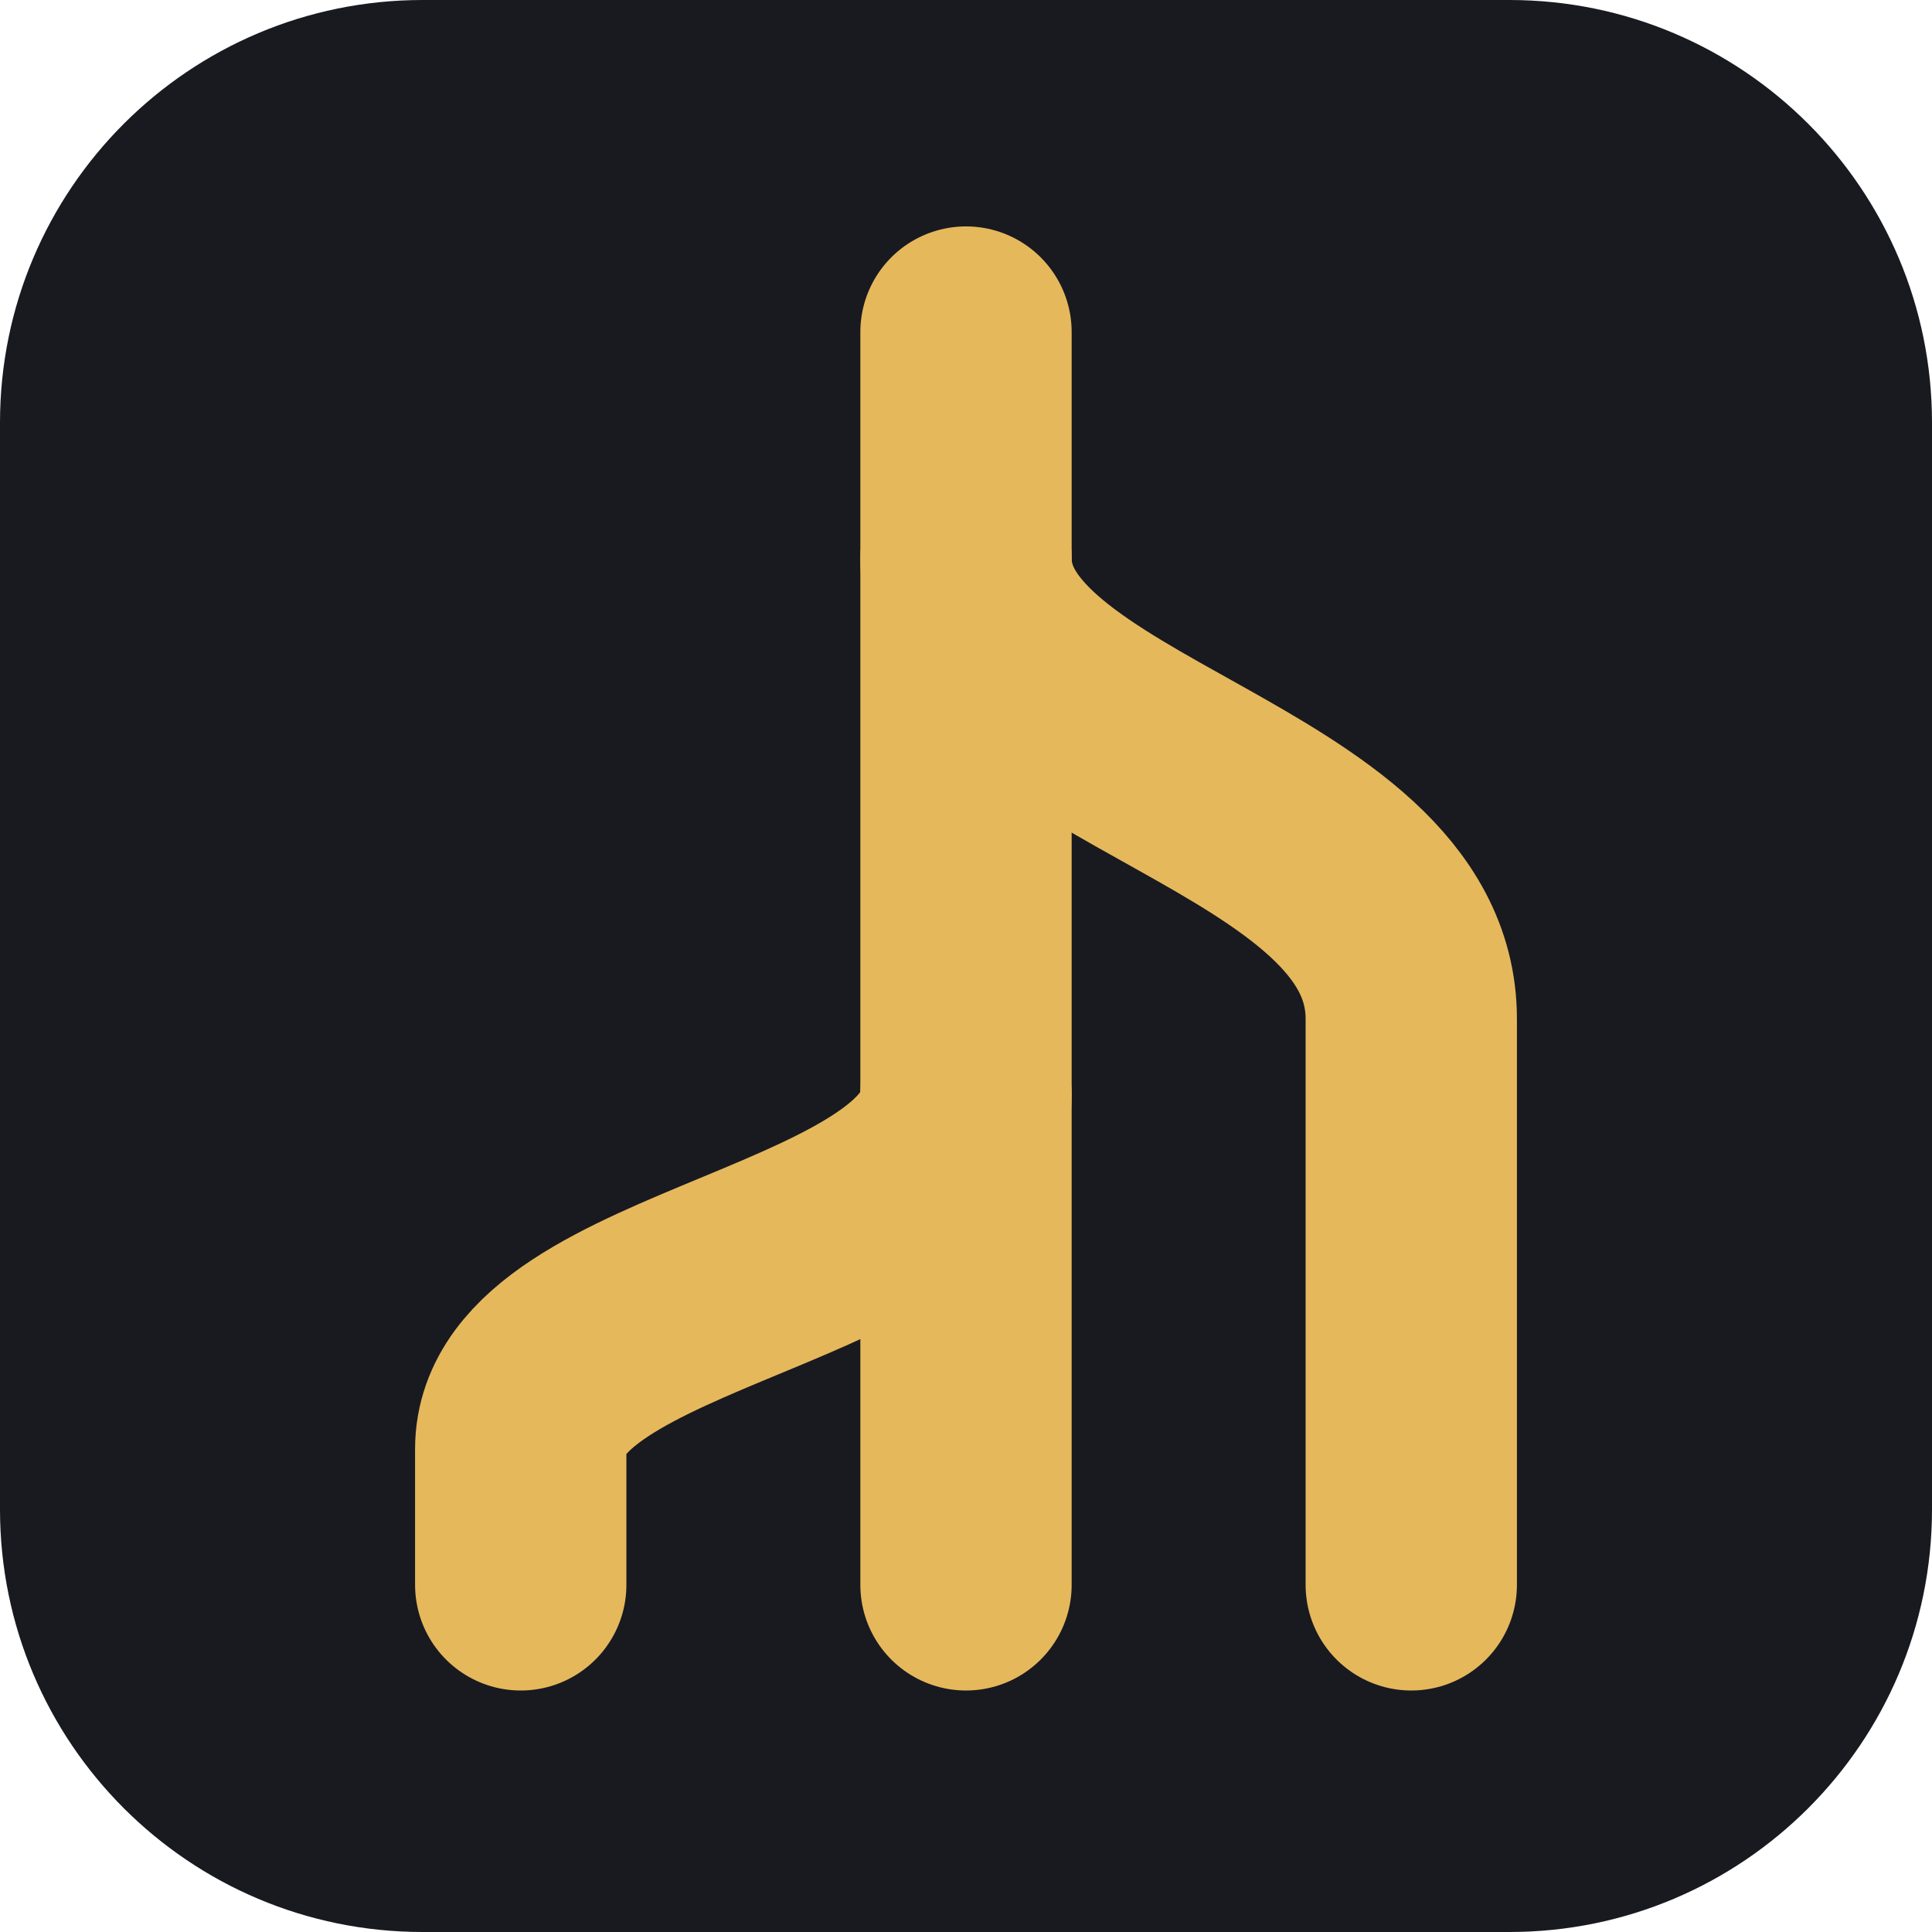
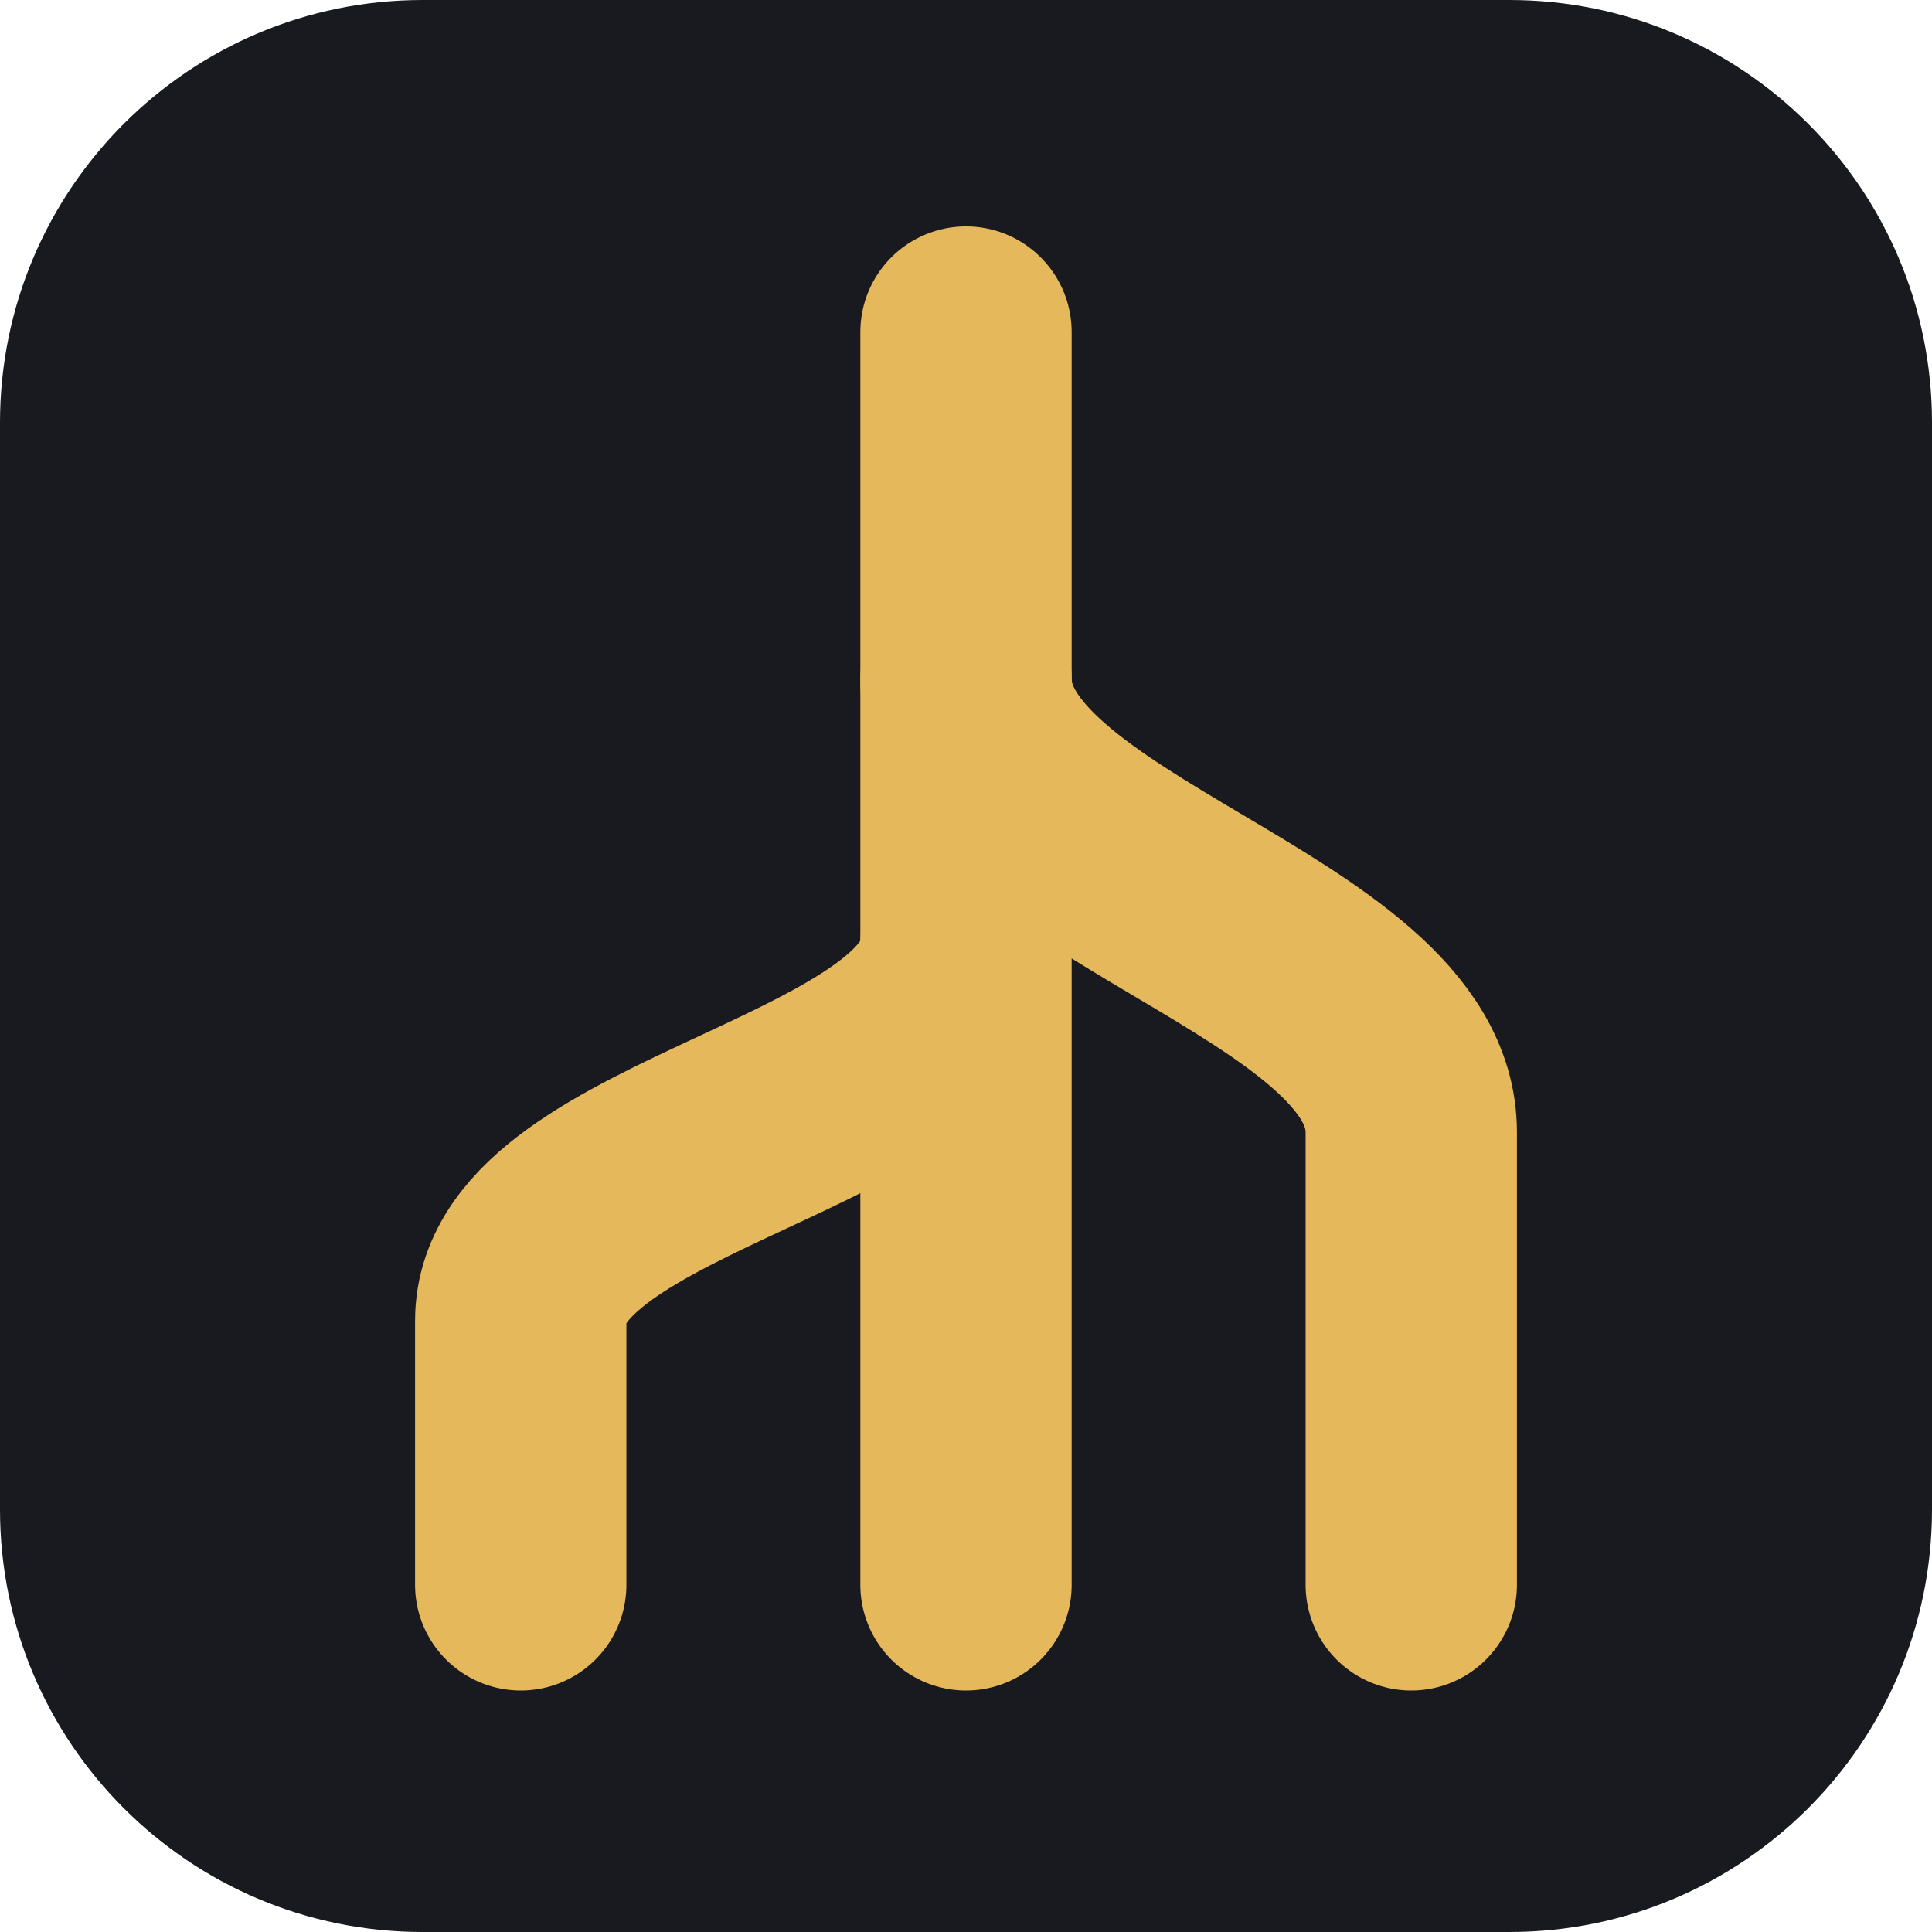
<svg xmlns="http://www.w3.org/2000/svg" viewBox="0 0 1024 1024">
  <rect width="1024" height="1024" rx="224" fill="#181a20" />
  <g fill="none" stroke="#e6b85c" stroke-width="112" stroke-linecap="round" stroke-linejoin="round">
    <path d="M512 840V176" />
-     <path d="M276 840V768C276 680 512 672 512 580" />
-     <path d="M748 840V540C748 420 512 400 512 296" />
+     <path d="M276 840V700C276 610 512 590 512 500" />
+     <path d="M748 840V600C748 500 512 460 512 360" />
  </g>
</svg>
